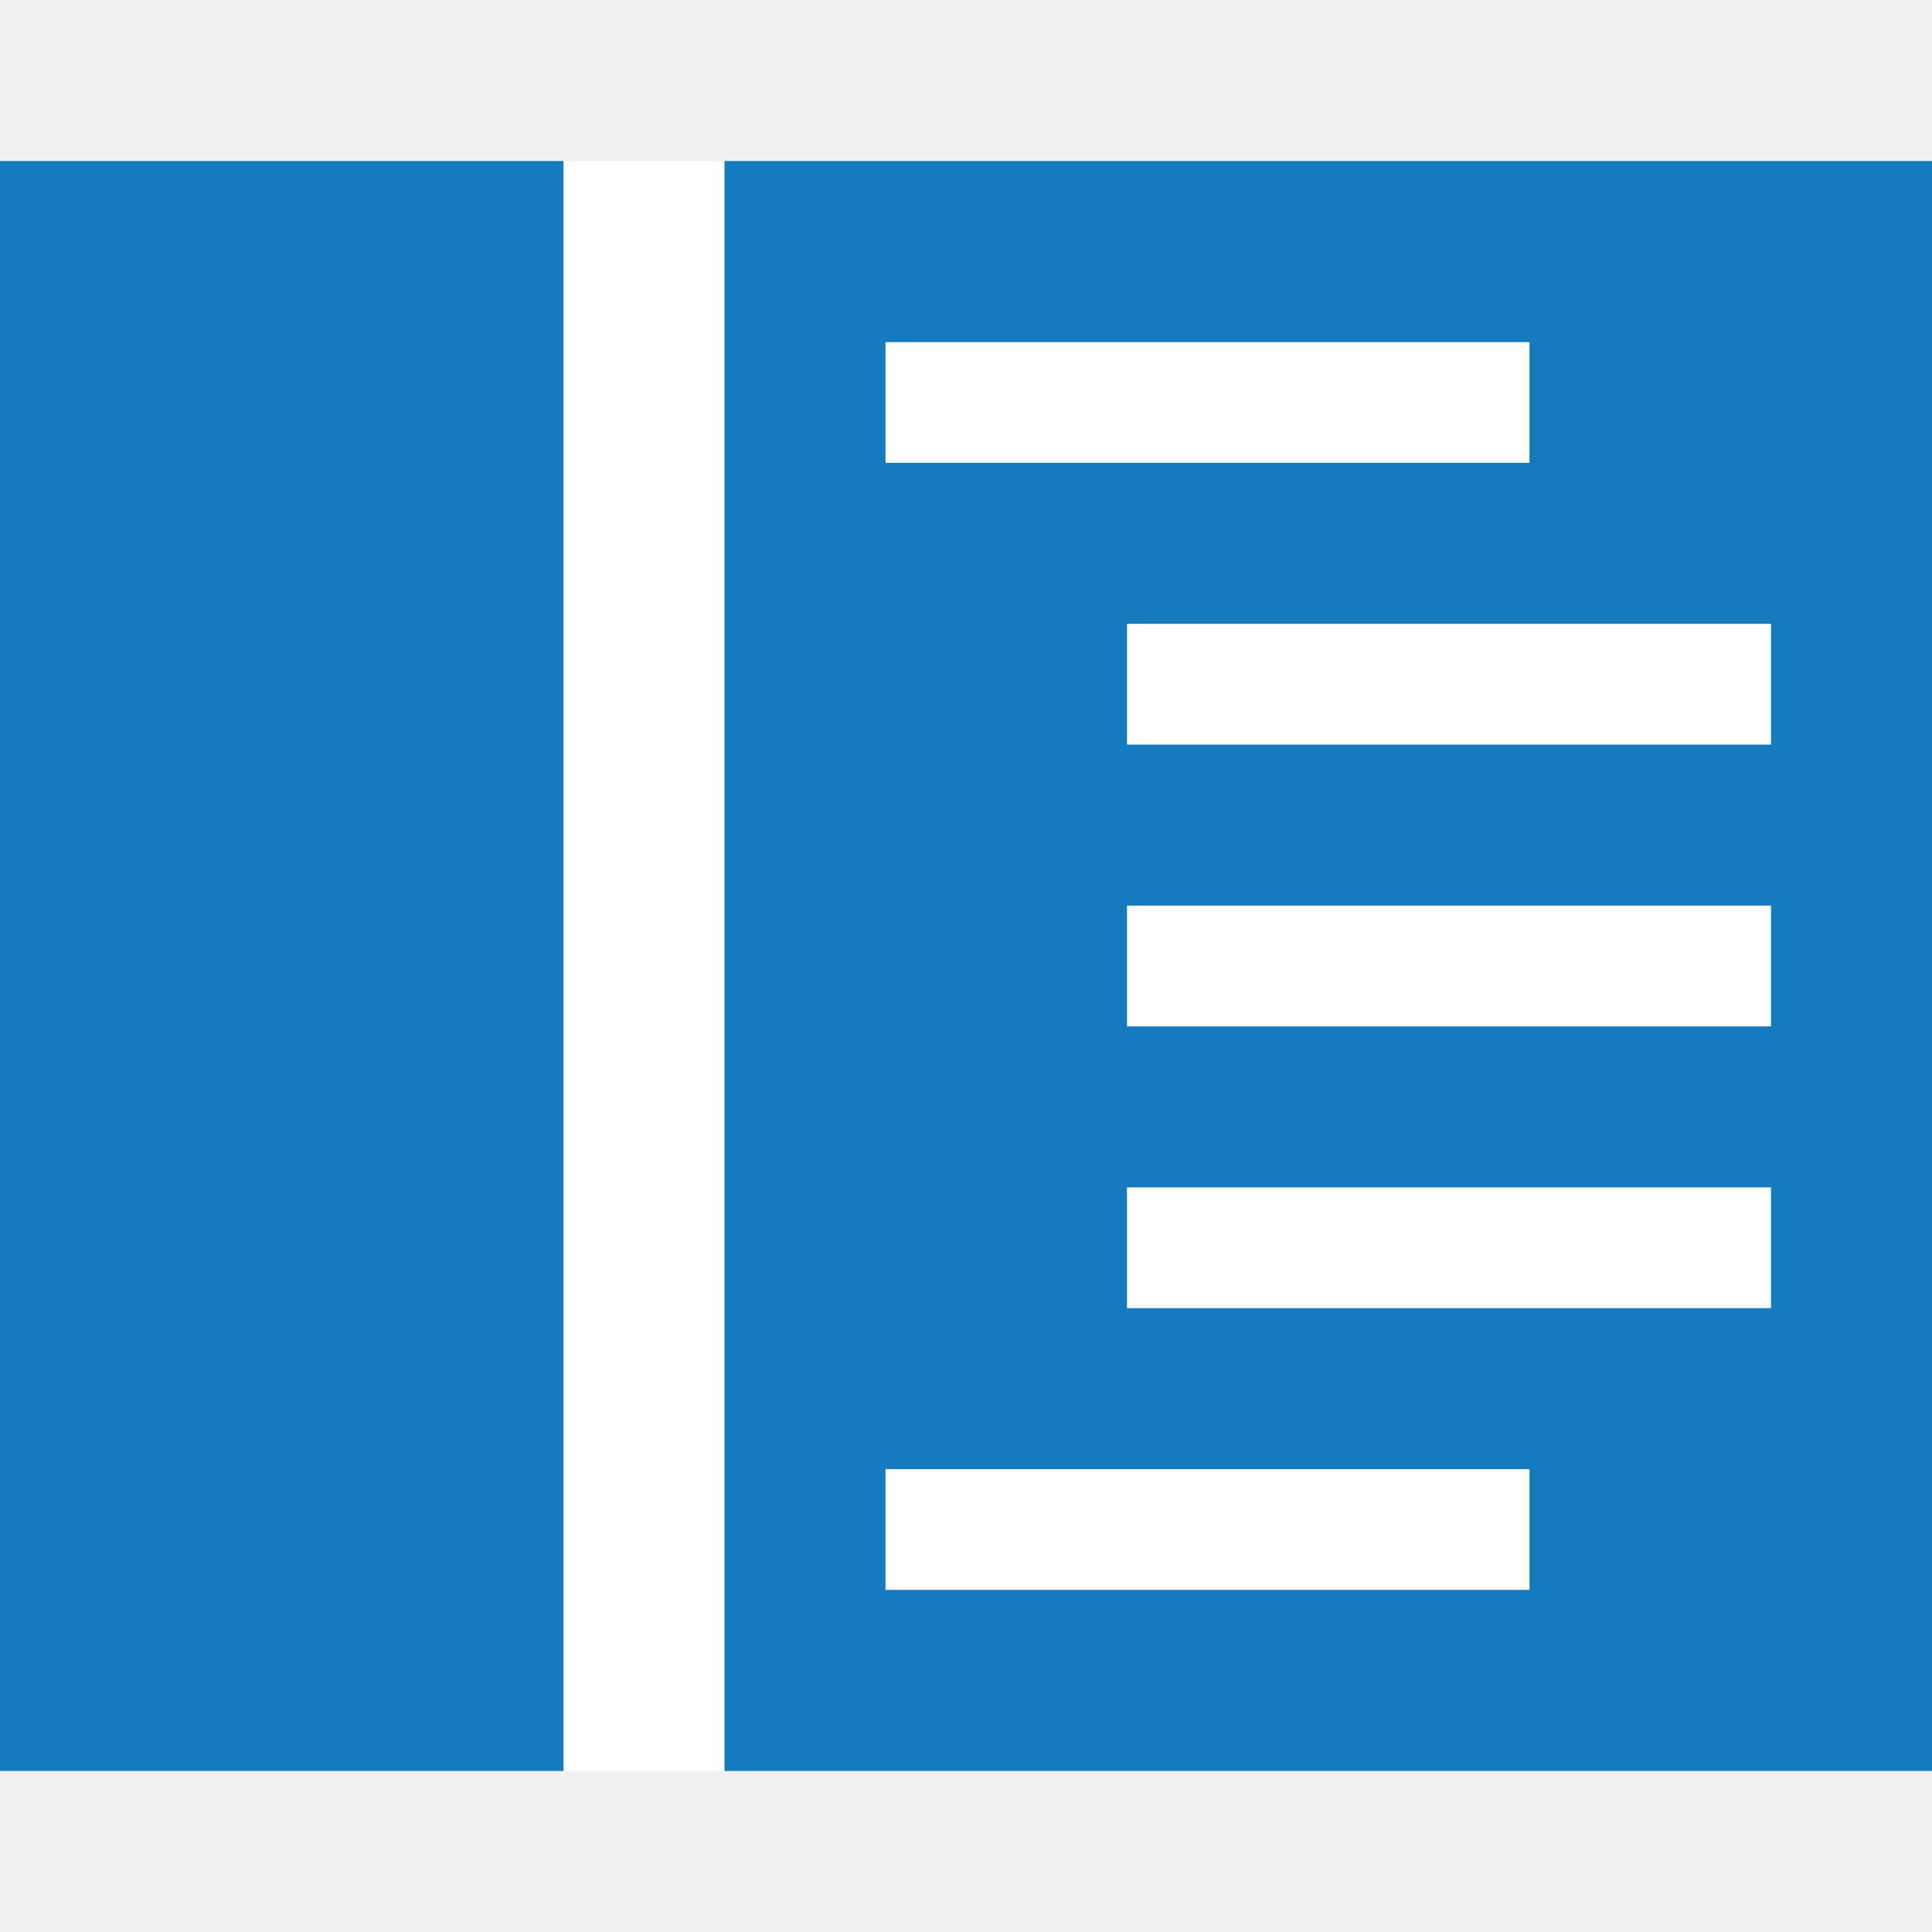
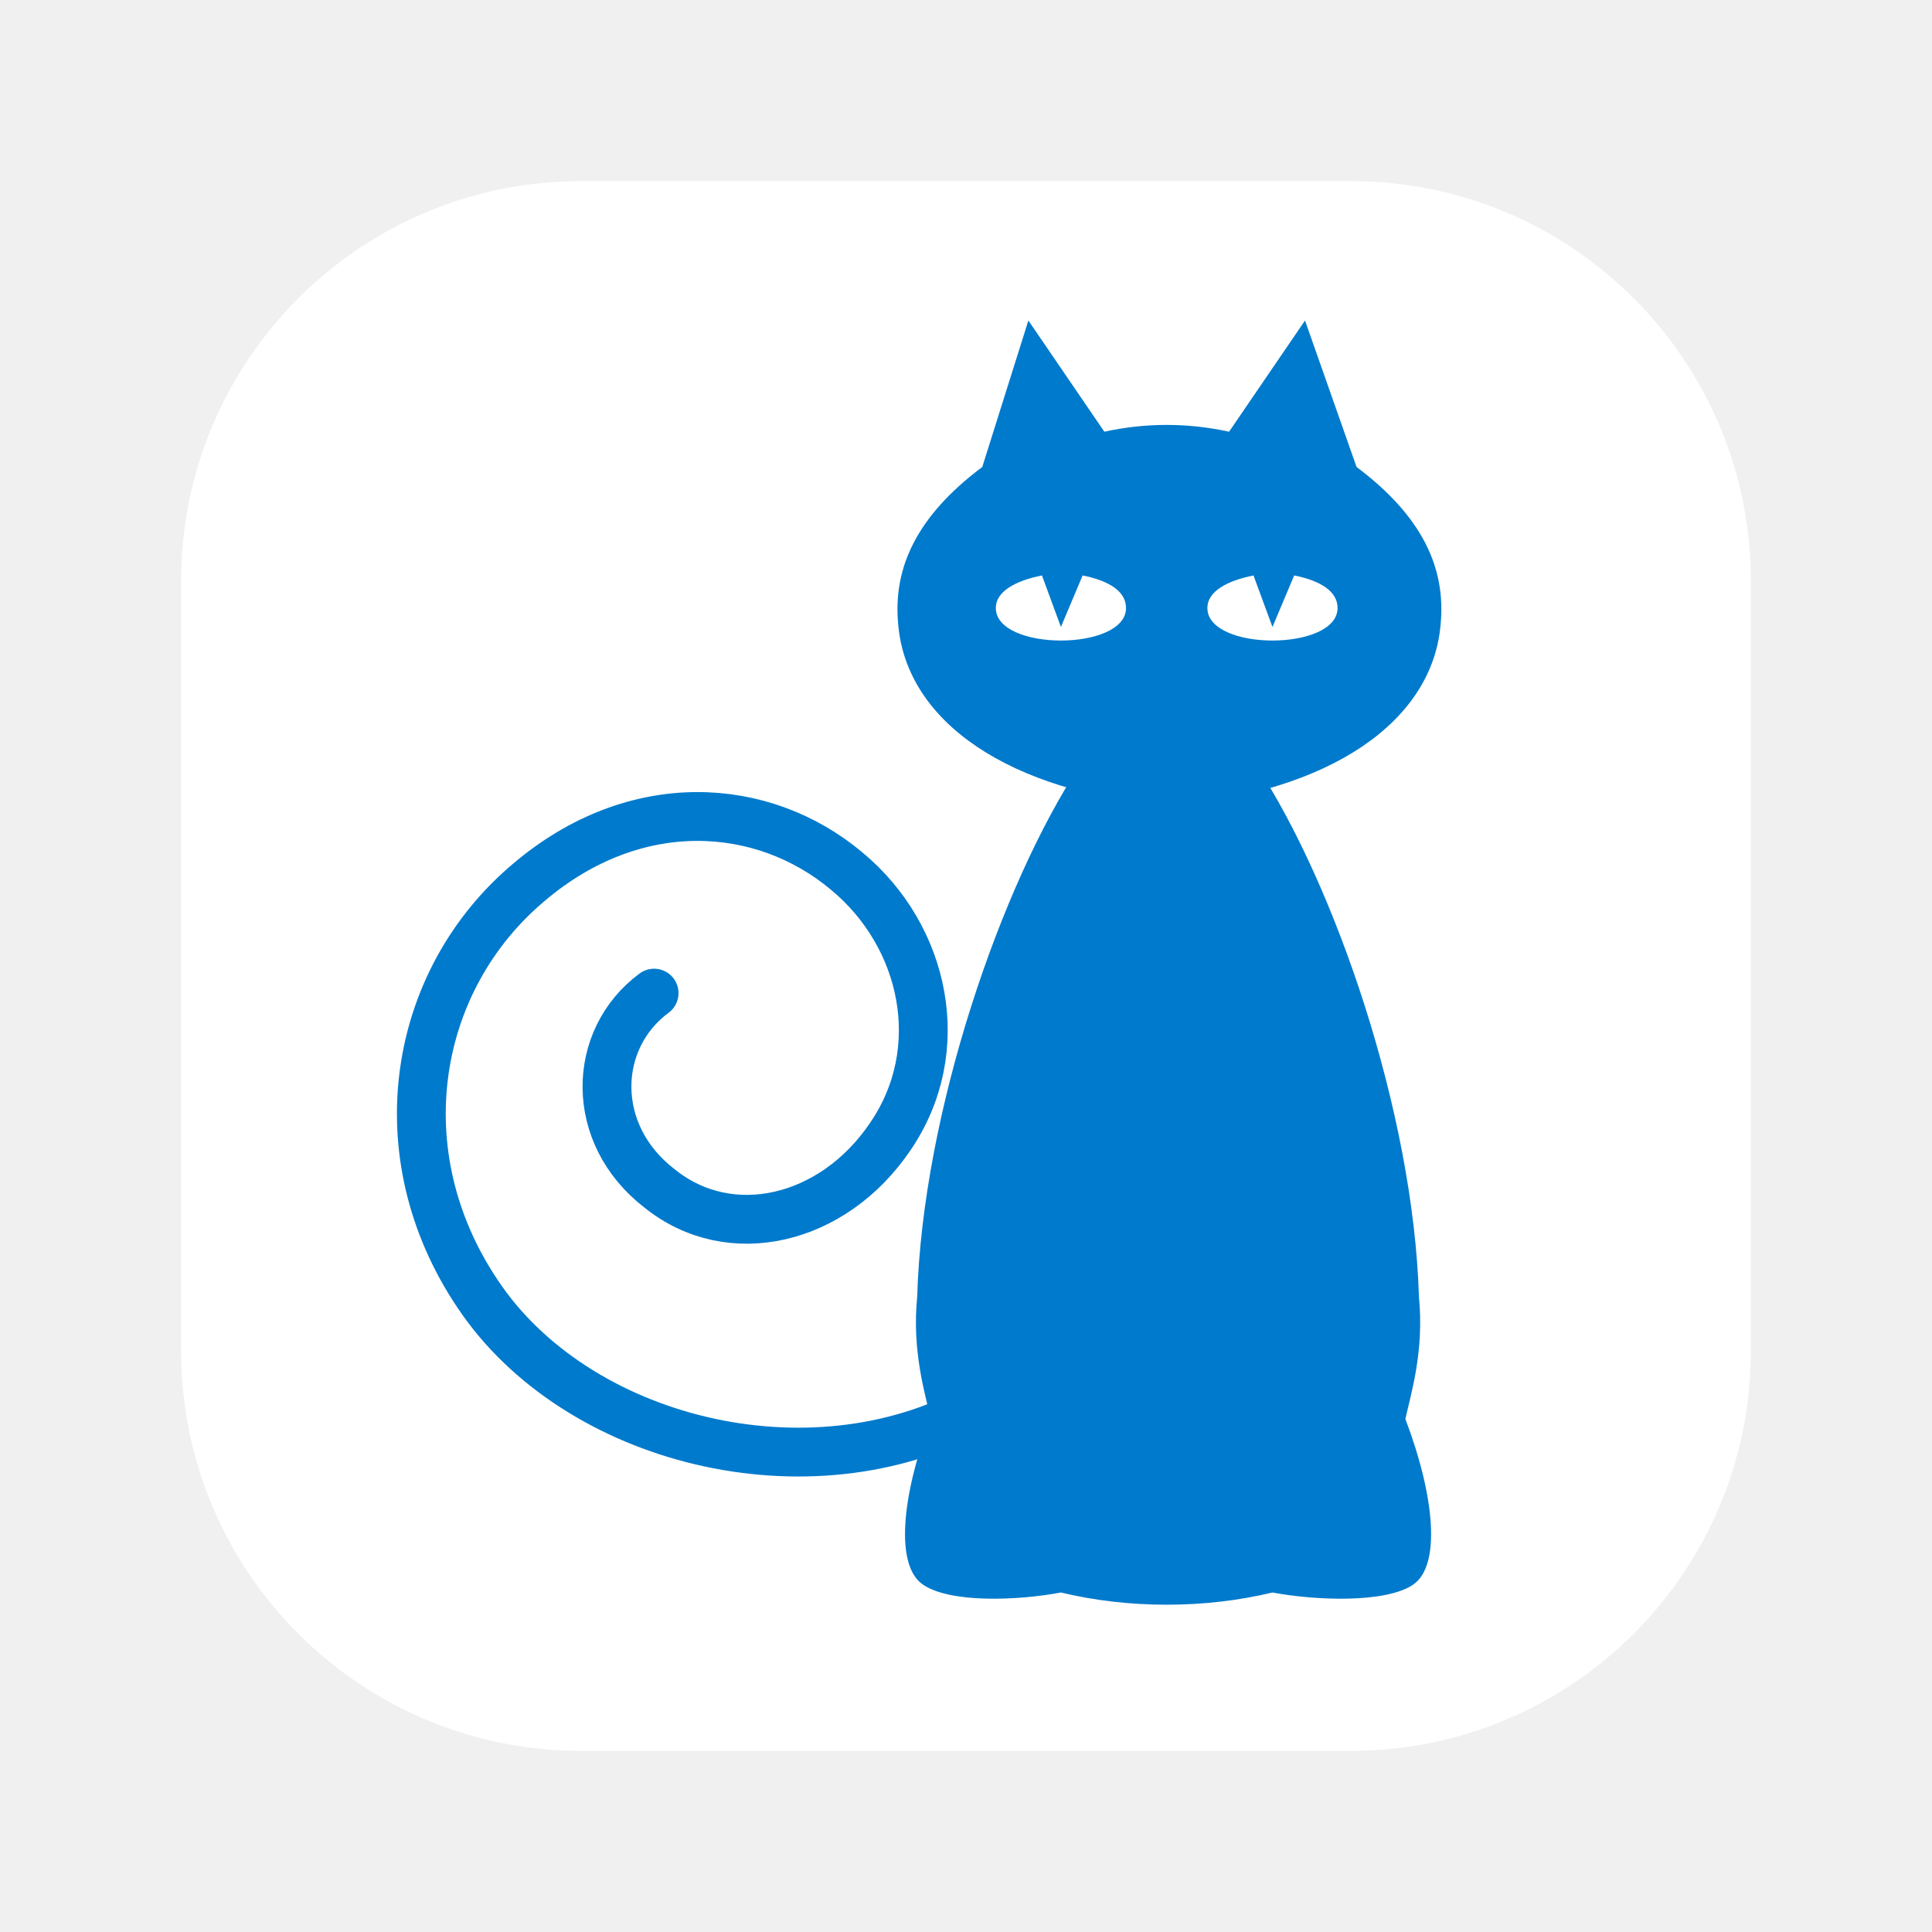
- <svg xmlns="http://www.w3.org/2000/svg" id="Layer_1" viewBox="0 0 1024 1024">
-   <style>.st0{fill:#f6f6f6;fill-opacity:0}.st1{fill:#fff}.st2{fill:#167abf}</style>
-   <path class="st0" d="M1024 1024H0V0h1024v1024z" />
-   <path class="st1" d="M1024 85.333v853.333H0V85.333h1024z" />
-   <path class="st2" d="M0 85.333h298.667v853.333H0V85.333zm1024 0v853.333H384V85.333h640zm-554.667 160h341.333v-64H469.333v64zm341.334 533.334H469.333v64h341.333l.001-64zm128-149.334H597.333v64h341.333l.001-64zm0-149.333H597.333v64h341.333l.001-64zm0-149.333H597.333v64h341.333l.001-64z" />
+ <svg xmlns="http://www.w3.org/2000/svg" width="512" height="512" viewBox="0 0 512 512" role="img" aria-label="Blue cat application icon">
+   <rect x="48" y="48" width="416" height="416" rx="106" fill="#fff" />
+   <svg width="368" height="380" viewBox="0 0 512 512" role="img" aria-labelledby="title" x="72" y="66">
+     <g fill="#007acc">
+       <path d="M260 419C198 453 112 431 76 377C41 325 52 261 95 225C134 192 181 195 212 221C241 245 250 287 228 319C207 350 169 359 143 338C117 318 118 283 141 266" fill="none" stroke="#007acc" stroke-width="18" stroke-linecap="round" />
+       <path d="M298 182C269 226 240 310 238 378C236 398 241 414 243 423C232 452 230 477 240 484C250 491 275 490 291 487C316 493 344 493 369 487C385 490 411 491 421 484C431 477 429 452 418 423C420 414 425 398 423 378C421 310 392 226 363 182Z" />
+       <path d="M262 72 279 18 307 59Q330 54 353 59L381 18 400 72C424 90 433 109 431 130C428 166 390 192 331 197C272 192 234 166 231 130C229 109 238 90 262 72Z M267 124C267 118 274 114 284 112L291 131L299 112C309 114 315 118 315 124C315 140 267 140 267 124Z M345 124C345 118 352 114 362 112L369 131L377 112C387 114 393 118 393 124C393 140 345 140 345 124Z" fill-rule="evenodd" />
+     </g>
+   </svg>
</svg>
